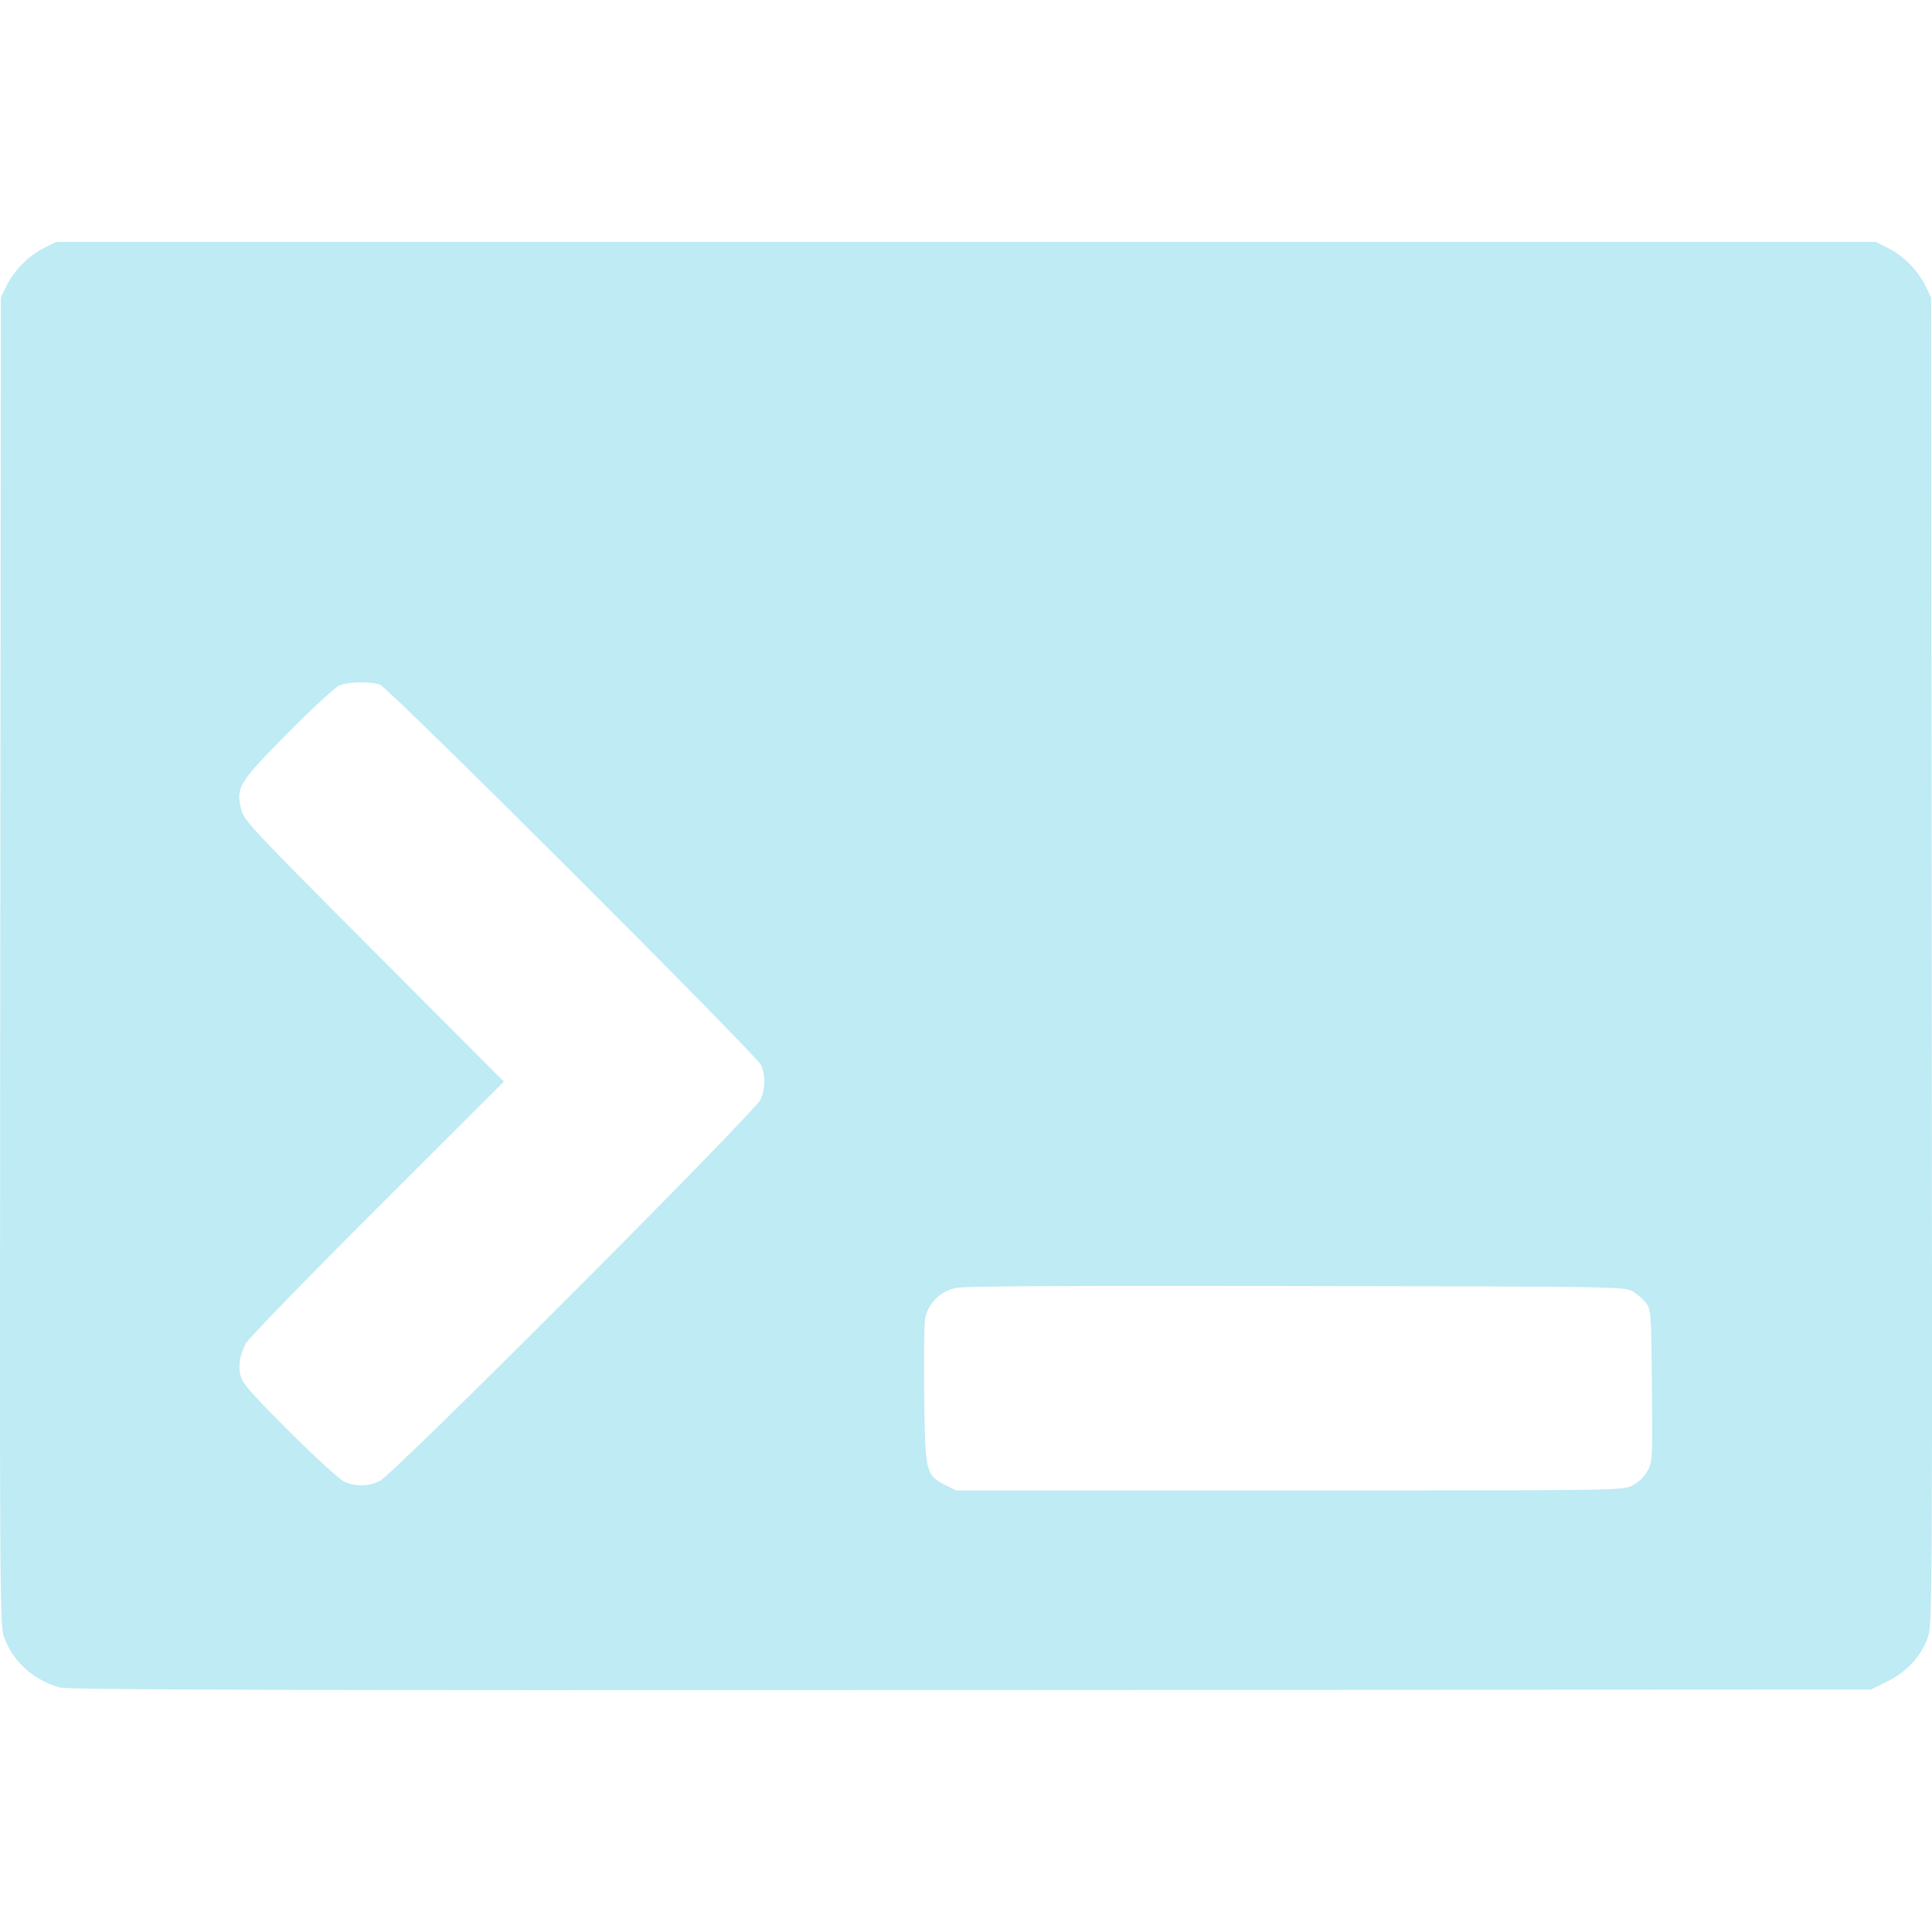
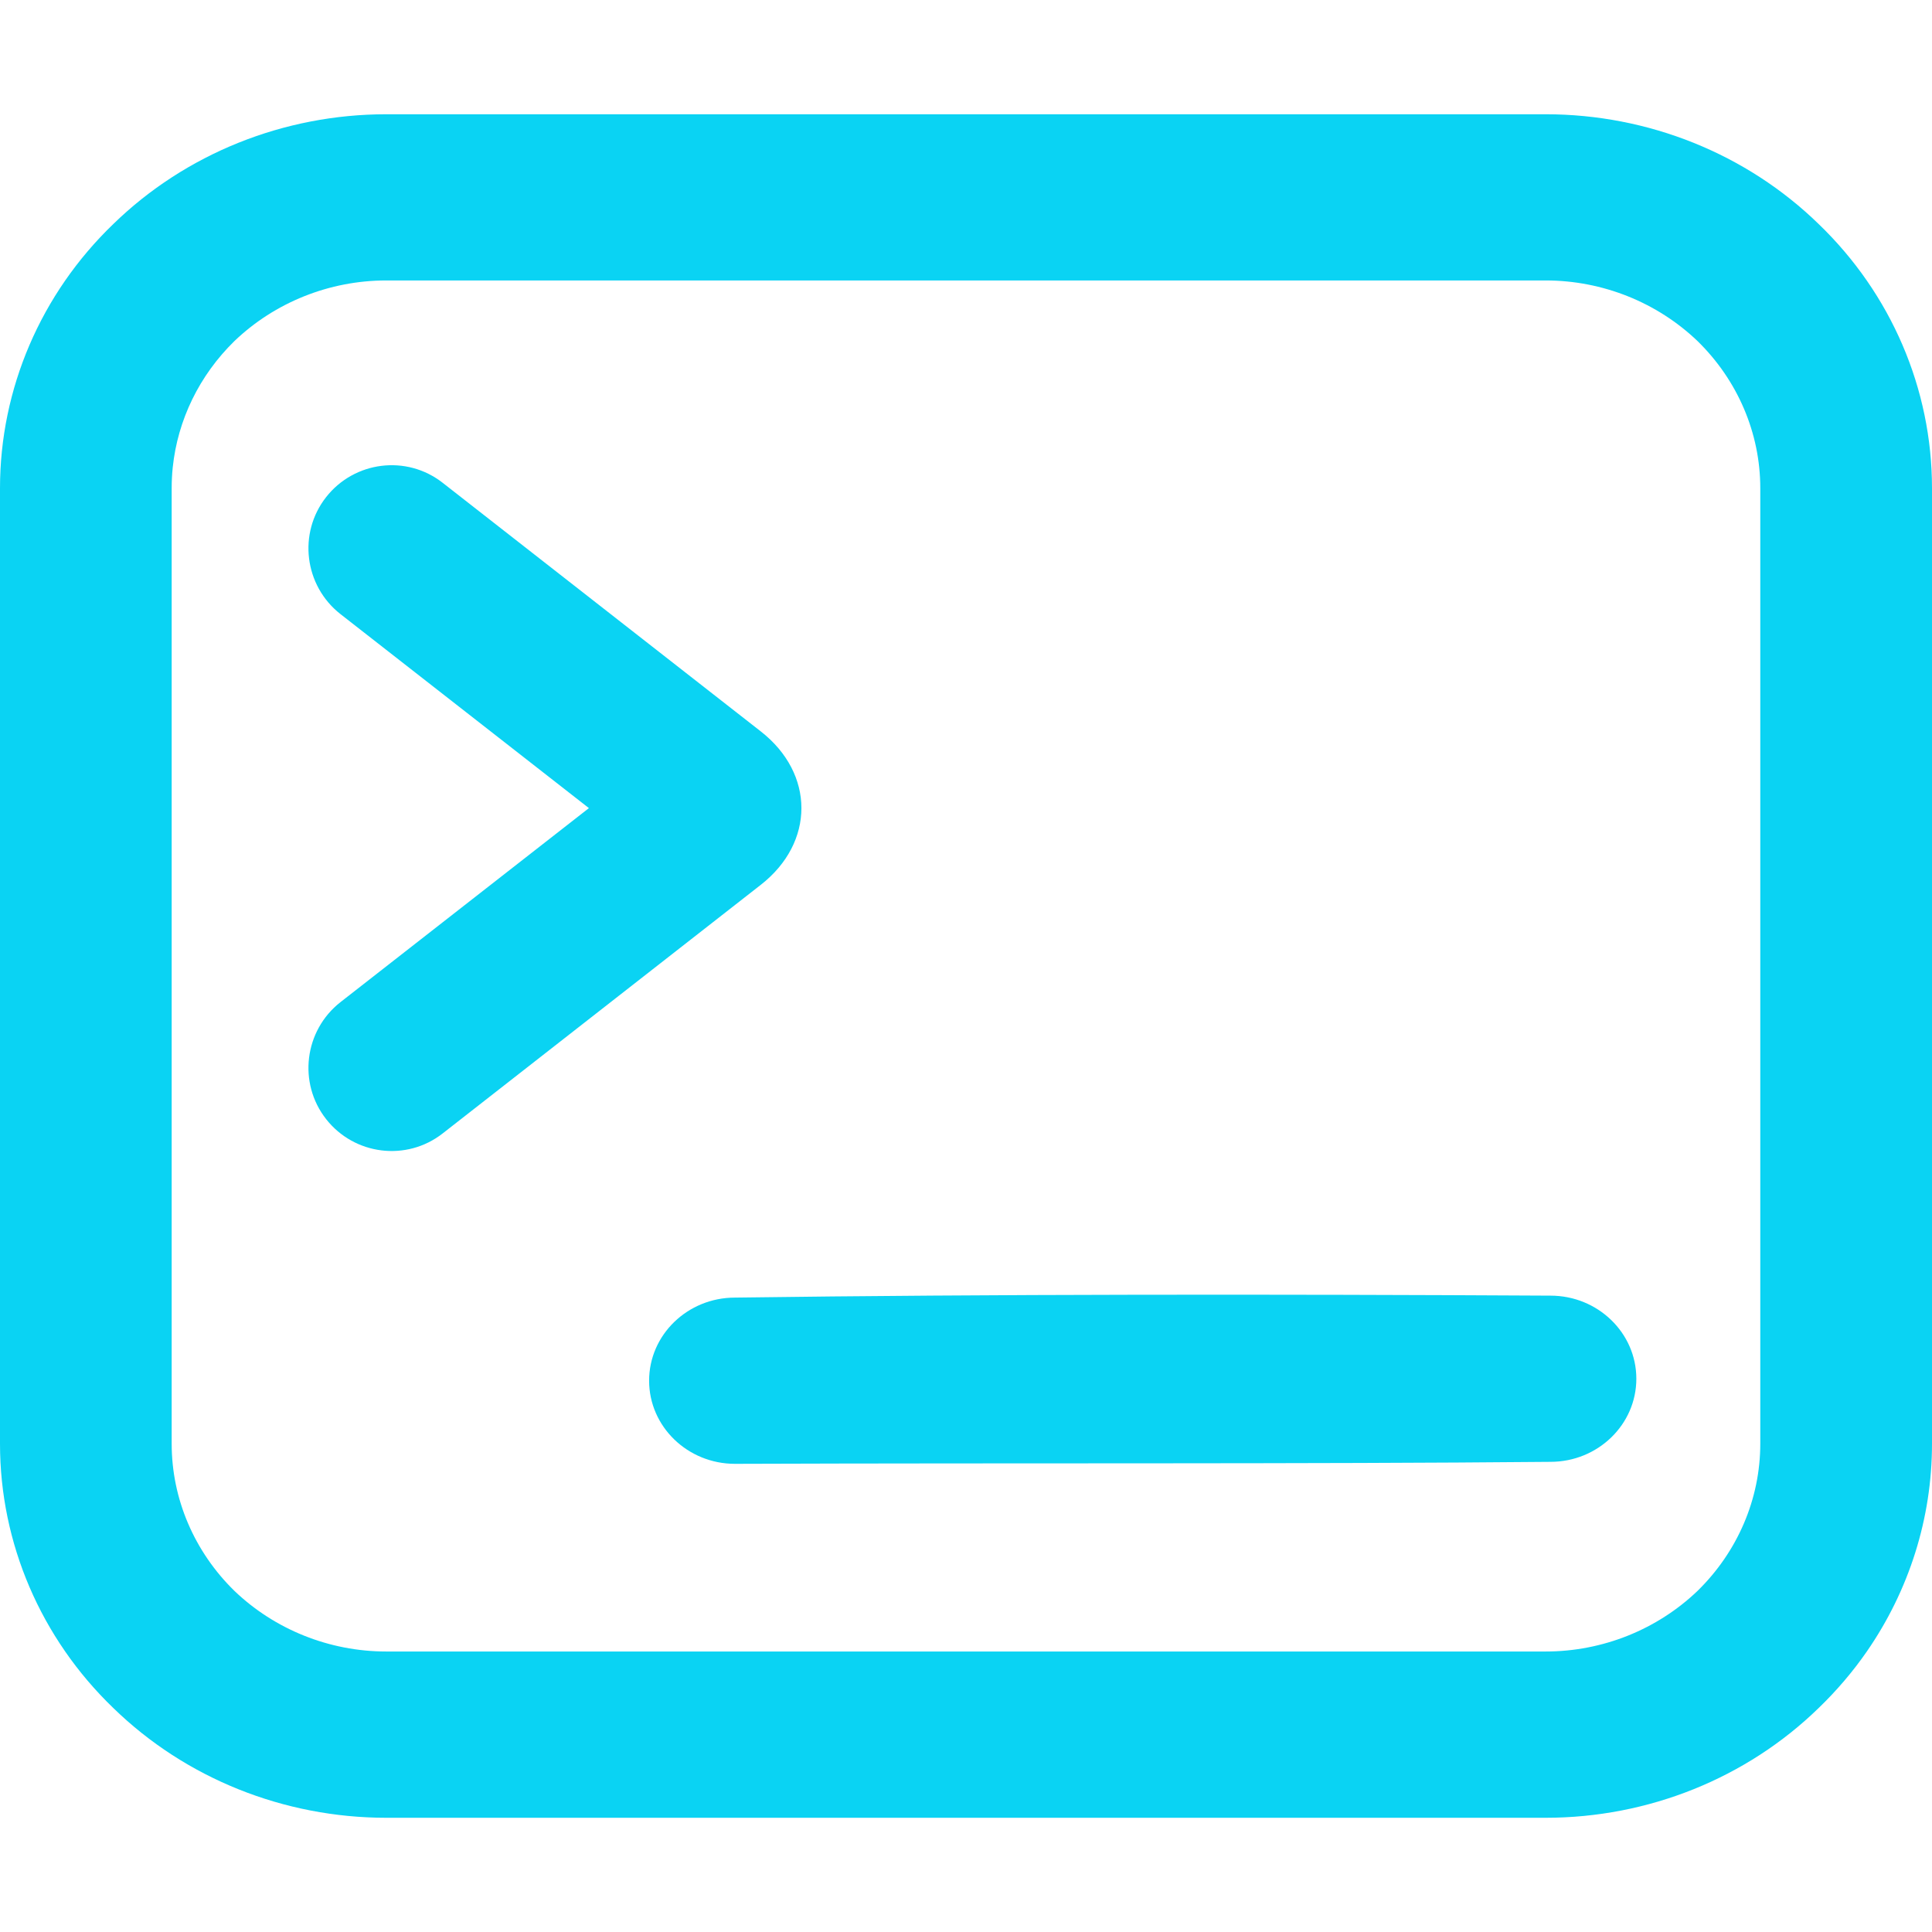
- <svg xmlns="http://www.w3.org/2000/svg" width="146.441mm" height="146.441mm" viewBox="0 0 146.441 146.441" version="1.1" id="svg1642">
-   <defs id="defs1639" />
-   <g id="terminal" transform="translate(-30.29079,22.31408)">
-     <path style="fill:#beebf4;stroke-width:0" d="m 34.826,105.592 c -1.931,-0.522 -3.525,-1.937 -4.193,-3.723 -0.366,-0.979 -0.368,-1.263 -0.322,-51.313 l 0.047,-50.329 0.448,-0.91 C 31.377,-1.842 32.495,-2.96 33.655,-3.531 l 0.91,-0.448 h 68.946 68.946 l 0.91,0.448 c 1.16,0.571 2.278,1.689 2.849,2.849 l 0.448,0.91 0.047,50.329 c 0.047,50.256 0.046,50.33 -0.326,51.325 -0.524,1.401 -1.597,2.546 -3.064,3.268 l -1.221,0.601 -68.219,0.034 c -53.67,0.027 -68.397,-0.014 -69.055,-0.192 z M 153.986,90.297 c 0.486,-0.235 0.901,-0.624 1.162,-1.09 0.4,-0.712 0.406,-0.82 0.354,-6.479 -0.051,-5.522 -0.069,-5.776 -0.438,-6.271 -0.212,-0.284 -0.664,-0.681 -1.006,-0.882 -0.612,-0.36 -0.996,-0.367 -25.491,-0.415 -17.261,-0.034 -25.161,0.011 -25.82,0.148 -1.224,0.254 -2.17,1.223 -2.344,2.402 -0.065,0.435 -0.091,3.055 -0.059,5.821 0.067,5.766 0.114,5.963 1.61,6.721 l 0.812,0.411 h 25.233 c 24.859,0 25.244,-0.005 25.988,-0.366 z m -94.916,-0.351 c 1.038,-0.487 28.5,-28.007 28.889,-28.95 0.349,-0.847 0.359,-1.805 0.024,-2.572 -0.333,-0.765 -28.19,-28.579 -28.88,-28.835 -0.729,-0.271 -2.408,-0.237 -3.103,0.063 -0.324,0.14 -2.083,1.765 -3.91,3.612 -3.72,3.761 -3.923,4.094 -3.518,5.773 0.2,0.83 0.747,1.413 10.062,10.755 l 9.85,9.878 -9.612,9.599 c -5.287,5.279 -9.761,9.887 -9.943,10.239 -0.485,0.938 -0.606,1.708 -0.391,2.499 0.151,0.559 0.904,1.413 3.715,4.214 2.034,2.027 3.795,3.629 4.165,3.788 0.866,0.371 1.773,0.35 2.652,-0.063 z" id="path-main" />
-   </g>
+ <svg xmlns="http://www.w3.org/2000/svg" style="isolation:isolate" viewBox="0 0 46.5 46.5" width="46.5pt" height="46.5pt" version="1.1" id="svg16">
+   <defs id="defs20" />
+   <linearGradient id="_lgradient_3" x1="0" y1="0.5" x2="1" y2="0.5" gradientTransform="matrix(46.5,0,0,41,1,3.5)" gradientUnits="userSpaceOnUse">
+     <stop offset="0%" stop-opacity="1" style="stop-color:rgb(0,255,255)" id="stop2" />
+     <stop offset="98.261%" stop-opacity="1" style="stop-color:rgb(165,83,168)" id="stop4" />
+   </linearGradient>
+   <path style="fill:#0ad3f3;fill-opacity:1;stroke-width:1" d="m 9.299,2.75 c -2.47,0 -4.835,0.951 -6.571,2.641 C 0.982,7.071 0,9.36 0,11.75 v 4.34 14.36 4.301 c 0,2.39 0.982,4.679 2.728,6.359 1.736,1.69 4.101,2.641 6.571,2.641 H 37.2 c 2.47,0 4.835,-0.951 6.571,-2.641 0.436,-0.42 0.825,-0.877 1.163,-1.365 C 45.947,38.279 46.5,36.543 46.5,34.75 V 30.45 16.09 11.75 c 0,-2.39 -0.983,-4.679 -2.729,-6.359 -1.736,-1.69 -4.101,-2.641 -6.571,-2.641 z m 0,4 H 37.2 c 1.374,0 2.687,0.53 3.658,1.46 0.961,0.94 1.509,2.209 1.509,3.539 v 4.34 18.661 c 0,1.33 -0.548,2.599 -1.509,3.539 -0.971,0.93 -2.284,1.46 -3.658,1.46 H 9.299 c -1.374,0 -2.687,-0.53 -3.658,-1.46 -0.961,-0.94 -1.509,-2.209 -1.509,-3.539 0,-18.661 0,0 0,-18.661 v -4.34 c 0,-0.166 0.008,-0.331 0.025,-0.495 0.118,-1.147 0.643,-2.221 1.484,-3.044 0.971,-0.93 2.284,-1.46 3.658,-1.46 z" id="path7" />
+   <linearGradient id="_lgradient_4" x1="0" y1="0.5" x2="1" y2="0.5" gradientTransform="matrix(14.06,0,0,18.12,10.19,13.69)" gradientUnits="userSpaceOnUse">
+     <stop offset="0%" stop-opacity="1" style="stop-color:rgb(0,255,255)" id="stop9" />
+     <stop offset="98.261%" stop-opacity="1" style="stop-color:rgb(165,83,168)" id="stop11" />
+   </linearGradient>
+   <path d="m 8.194,14.78 v 0 c -0.872,-0.684 -1.027,-1.946 -0.345,-2.815 v 0 c 0.682,-0.869 1.938,-1.024 2.805,-0.345 v 0 l 7.656,5.983 c 1.305,1.019 1.305,2.675 0,3.694 l -7.656,5.983 v 0 c -0.867,0.679 -2.123,0.524 -2.805,-0.345 v 0 c -0.682,-0.869 -0.527,-2.131 0.345,-2.815 v 0 l 5.98,-4.67 z" id="path14" style="fill:#0ad3f3;fill-opacity:1" />
+   <path style="isolation:isolate;fill:#0ad3f3;fill-opacity:1;stroke-width:1" d="m 17.69,31.231 c -1.141,0 -2.067,0.896 -2.067,2 0,1.104 0.926,2.001 2.067,2.001 6.747,-0.024 13.769,0.007 19.627,-0.048 1.141,0 2.067,-0.896 2.067,-2 0,-1.104 -0.926,-2 -2.067,-2 -6.594,-0.036 -13.482,-0.037 -19.627,0.047 z" id="path7-6" />
</svg>
